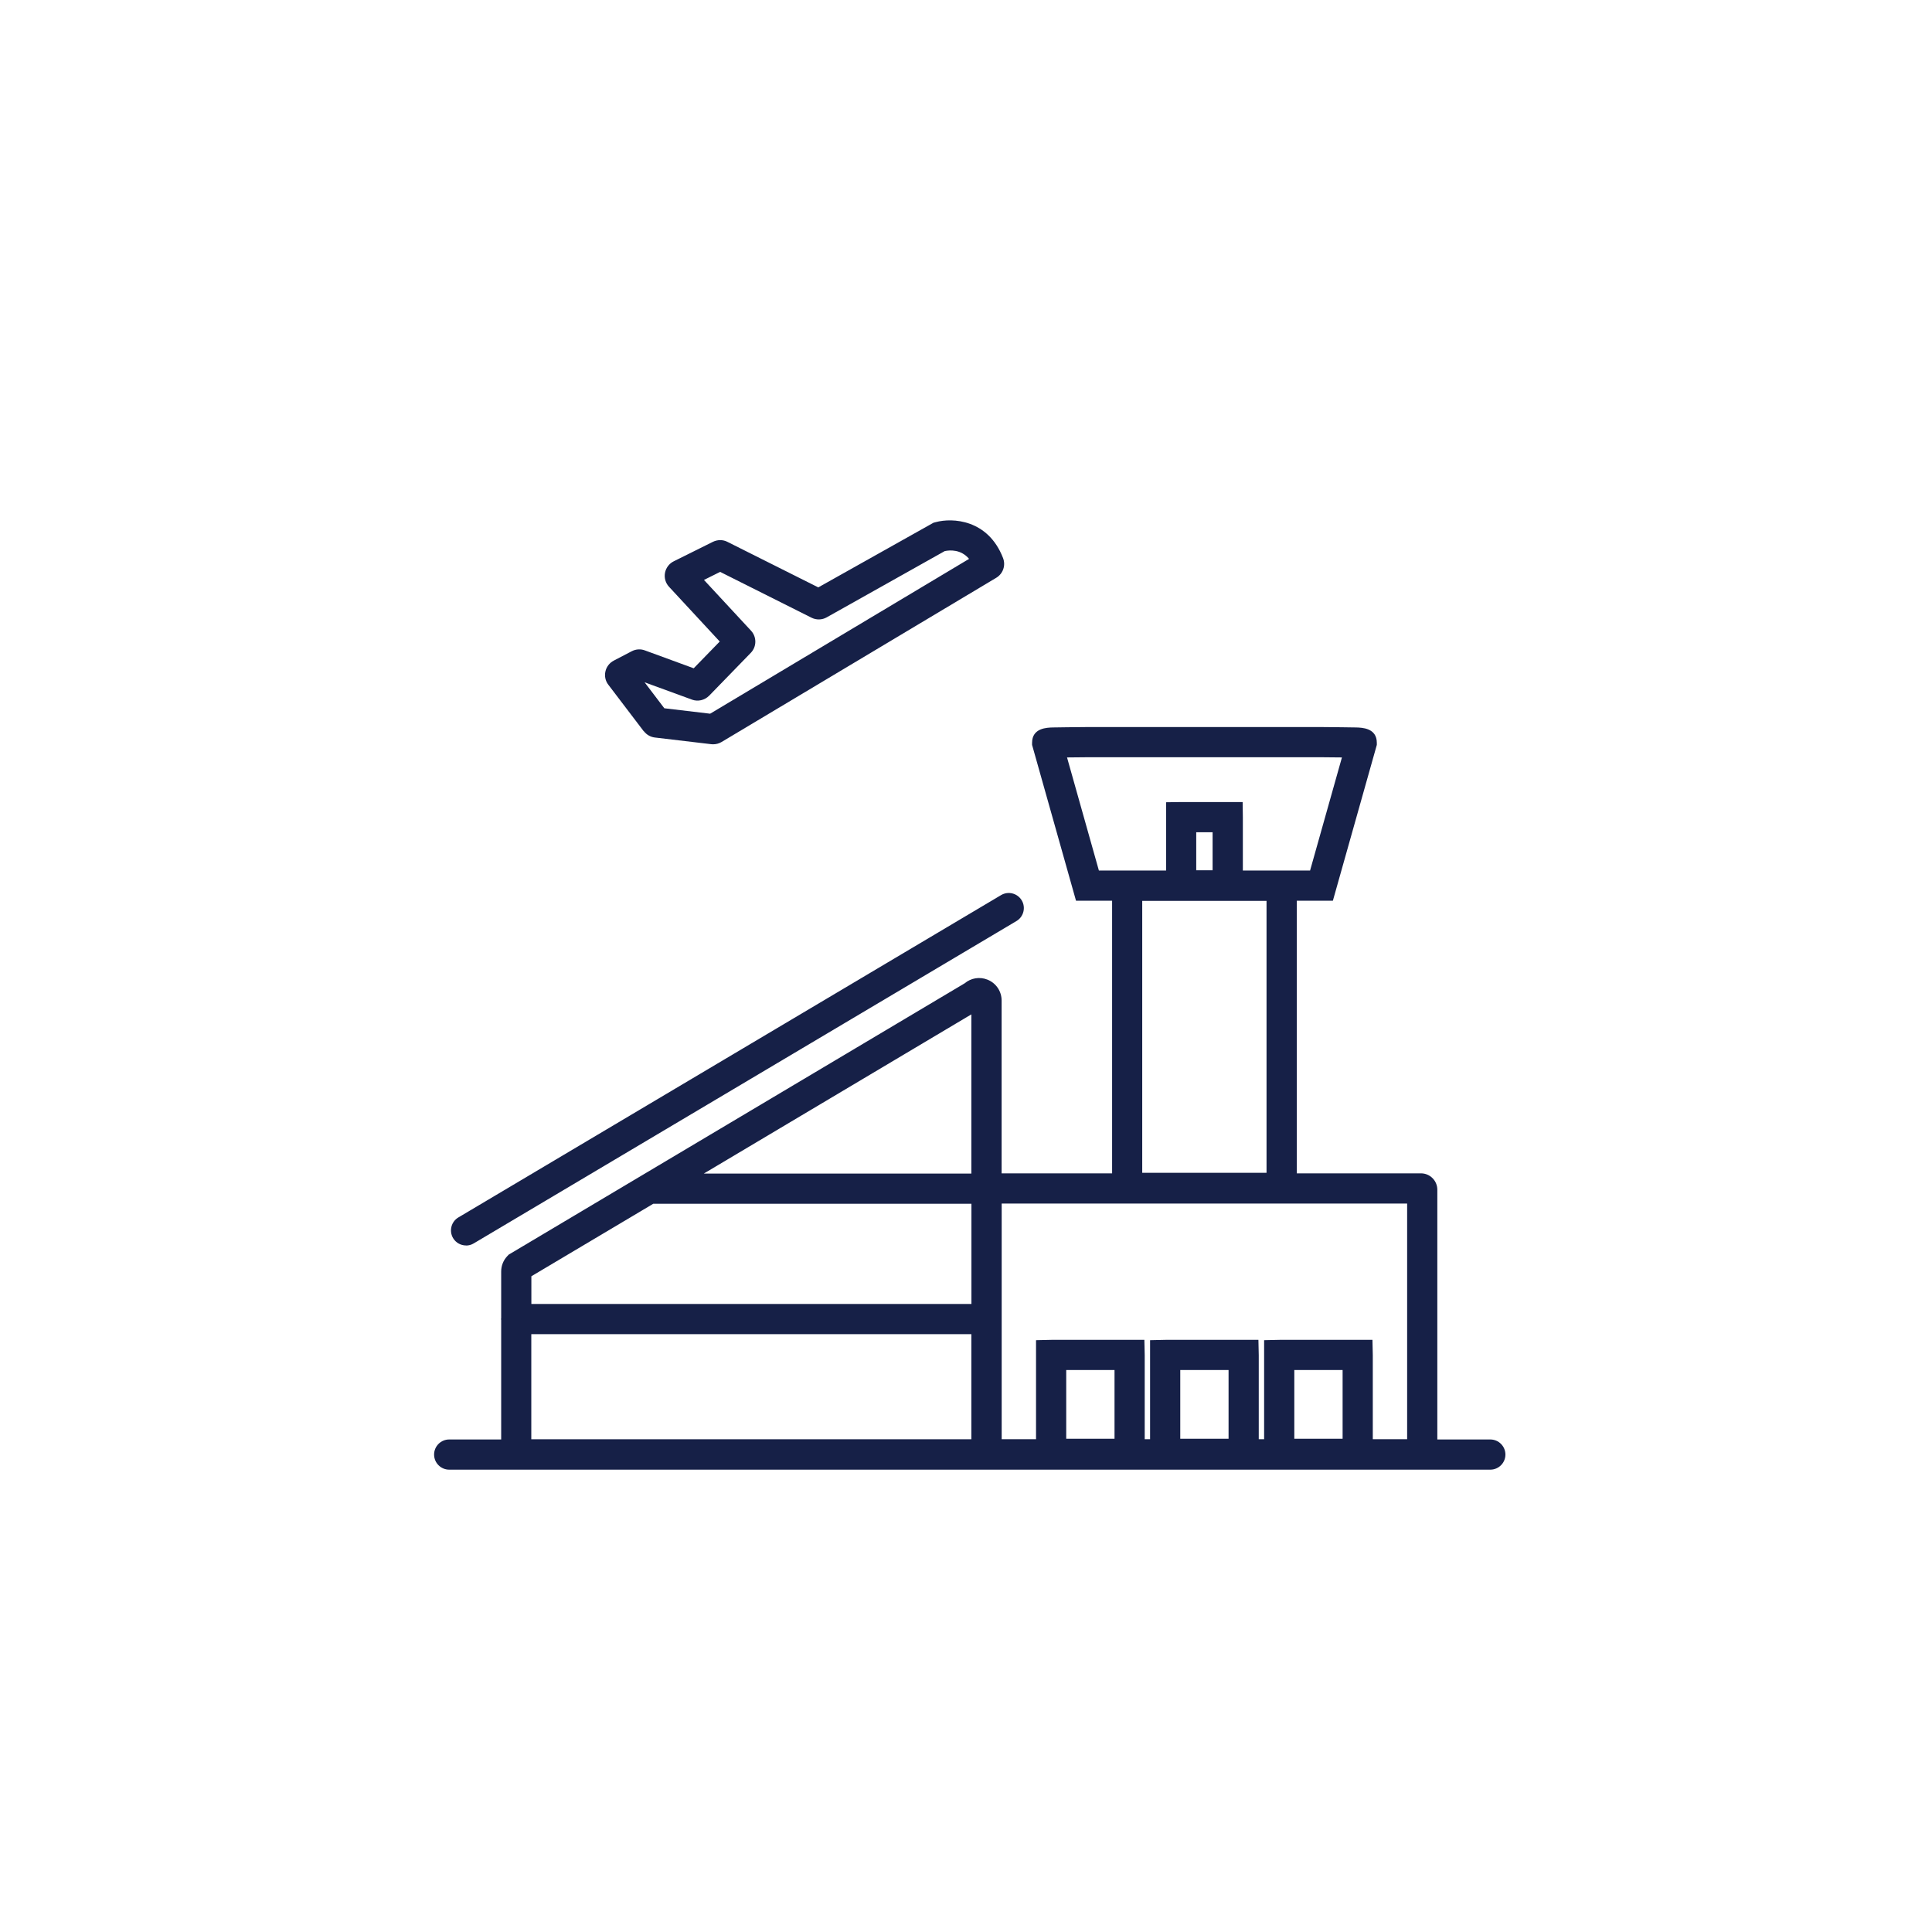
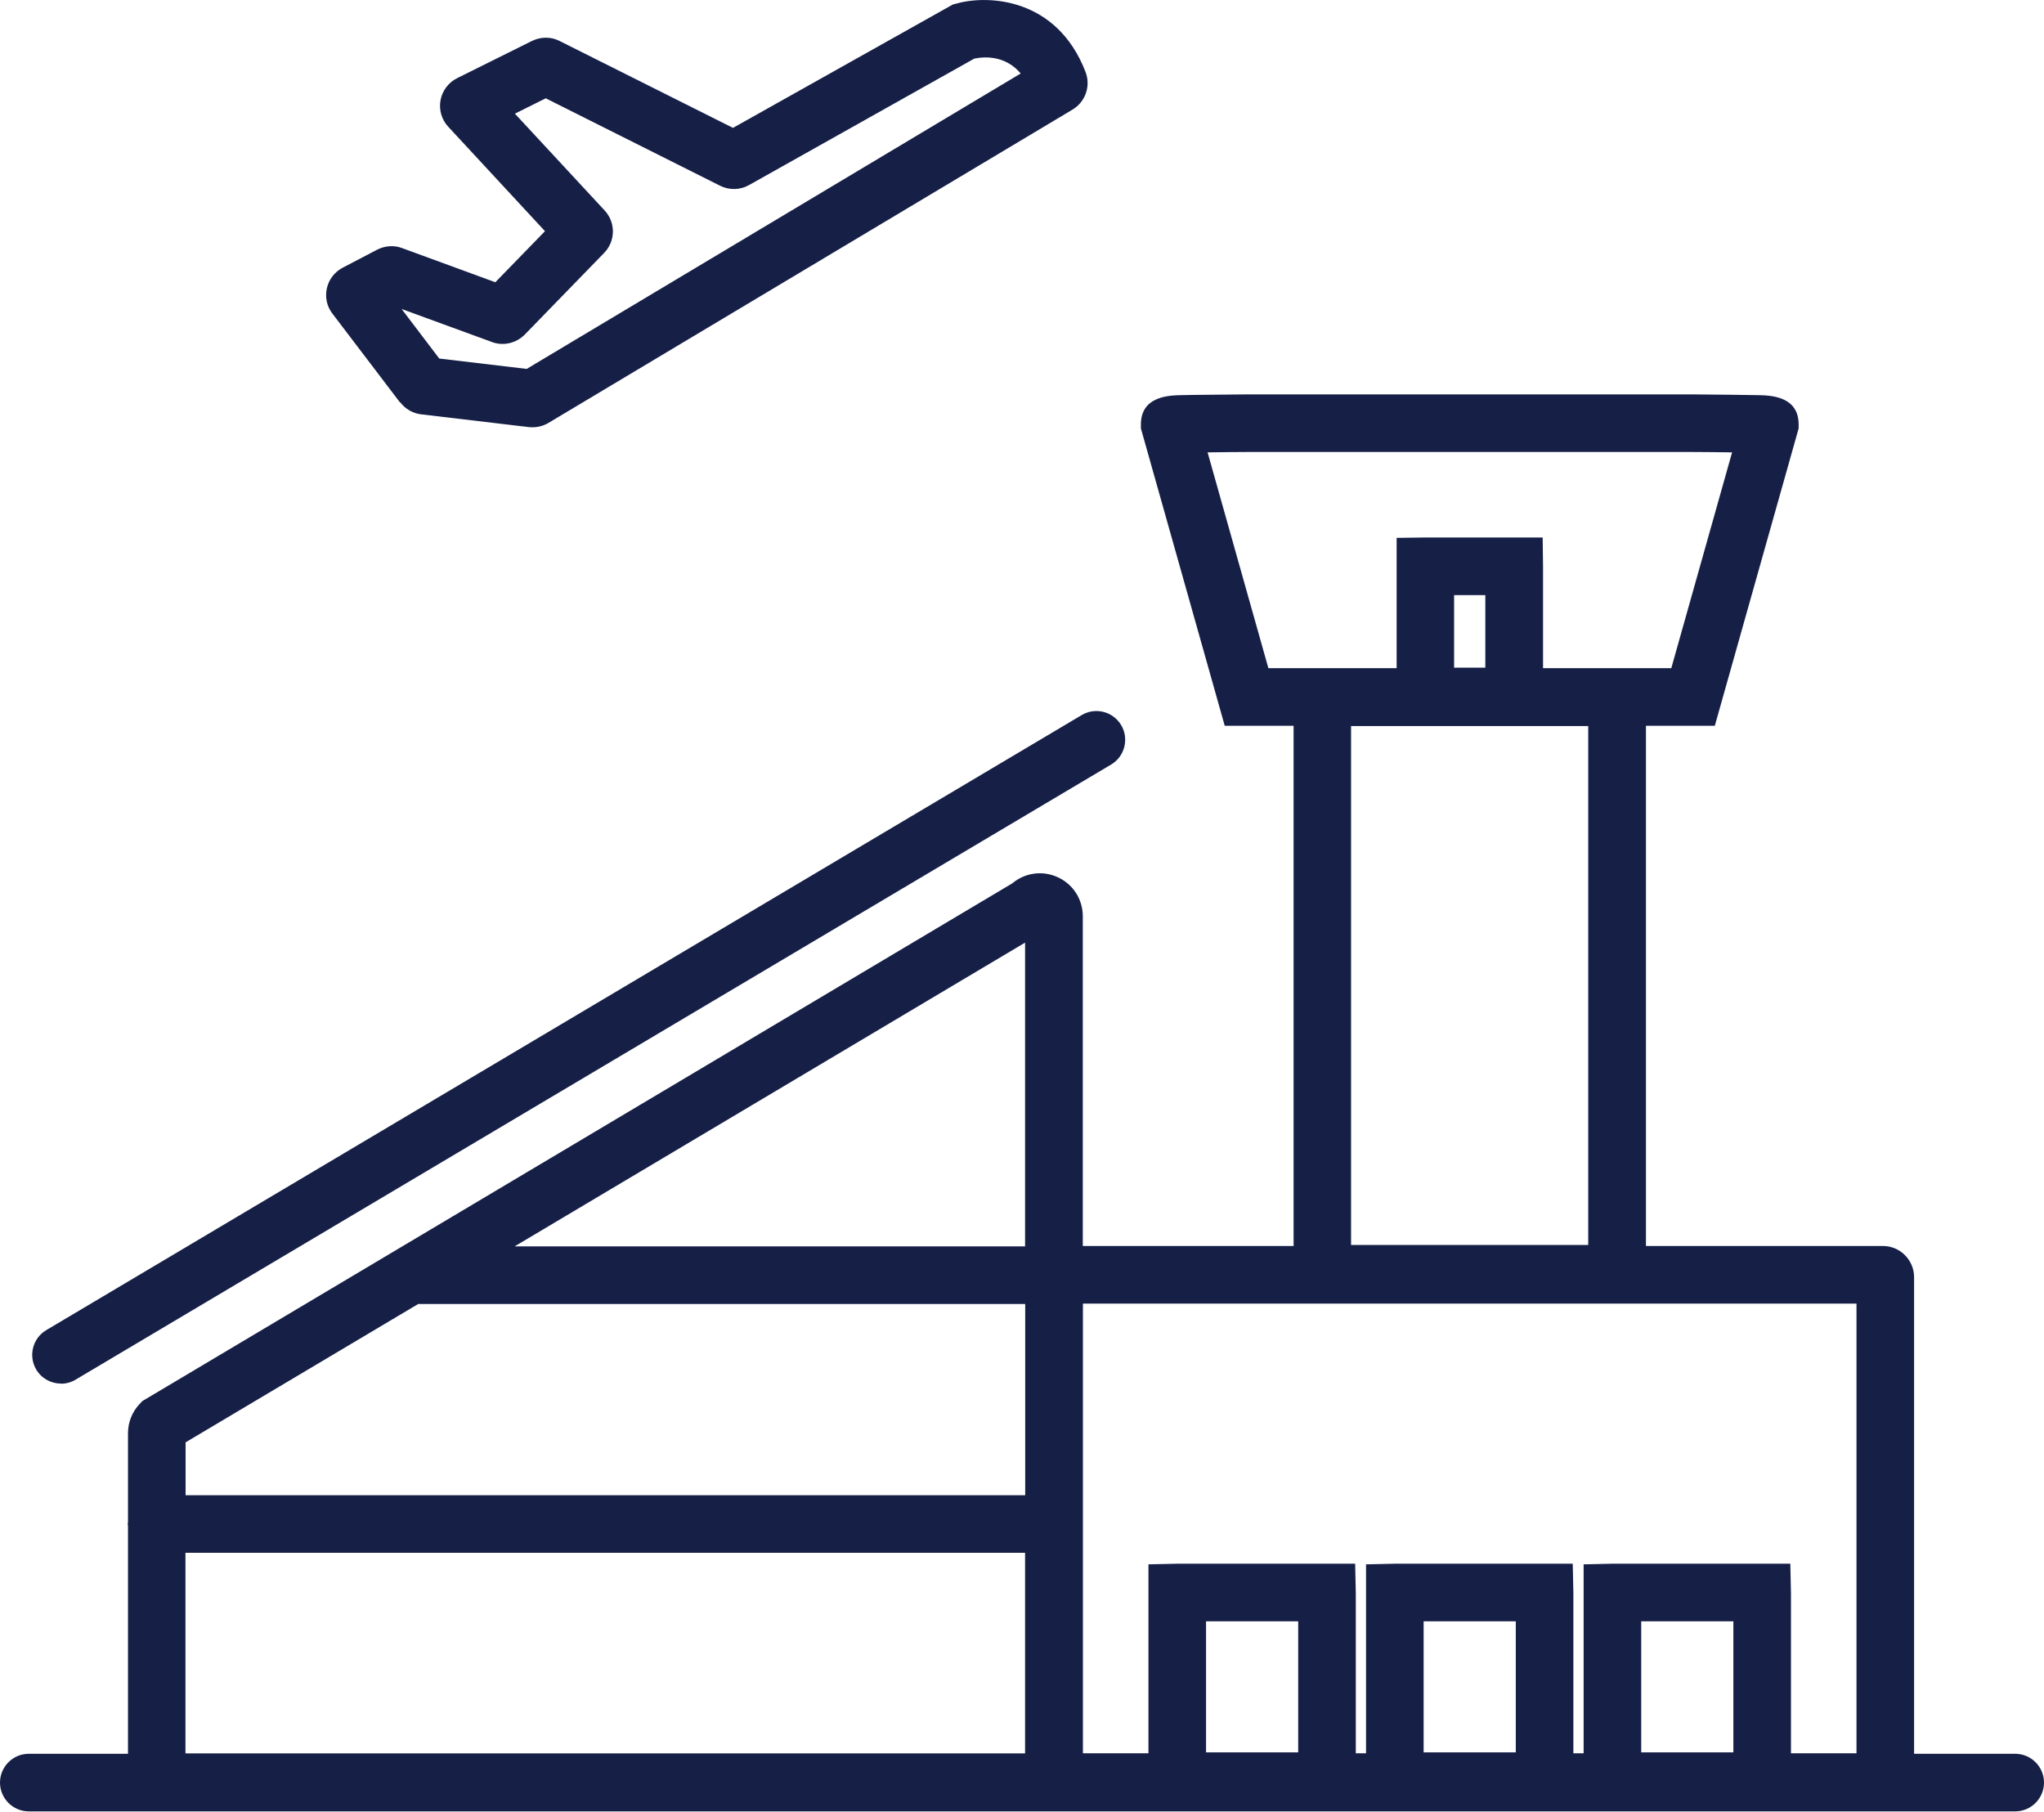
- <svg xmlns="http://www.w3.org/2000/svg" id="Layer_1" data-name="Layer 1" viewBox="0 0 288 288">
+ <svg xmlns="http://www.w3.org/2000/svg" id="Layer_1" data-name="Layer 1" viewBox="64.71 77.57 159.7 141.51">
  <defs>
    <style> .cls-1 { fill: #162047; } </style>
  </defs>
  <path class="cls-1" d="M222.15,214.58h-7.89v-37.23c0-1.34-1.09-2.44-2.43-2.44h-18.52v-40.64h5.38l6.55-23.23v-.31c0-2.22-2.21-2.27-3.15-2.29-.57-.01-1.34-.02-2.1-.03-1.53-.02-3.07-.03-3.1-.03h-34.69s-1.57.01-3.1.03c-.77,0-1.53.02-2.1.03-.94.02-3.15.07-3.15,2.29v.31l6.55,23.23h5.38v40.64h-16.47v-25.76c0-1.38-.83-2.61-2.12-3.12-1.16-.46-2.45-.24-3.39.55l-67.69,40.28-.27.16-.22.23c-.59.62-.91,1.44-.91,2.29v6.94c0,.05-.02.1-.02.15s.01.1.02.15v17.8h-7.75c-1.24,0-2.25,1.01-2.25,2.25s1.01,2.25,2.25,2.25h155.2c1.24,0,2.25-1.01,2.25-2.25s-1.01-2.25-2.25-2.25ZM159.05,112.91c1.34-.02,2.74-.03,3.15-.03h34.69c.41,0,1.82.01,3.15.03l-4.75,16.86h-10.02v-7.93l-.03-2.28h-9.13l-2.28.03v10.18h-10.02l-4.75-16.86ZM178.32,129.73v-5.67h2.44v5.67h-2.44ZM170.27,174.83v-40.54h18.53v40.54h-18.53ZM149.32,179.41h60.44v35.13h-5.12v-12.51l-.05-2.3h-13.85l-2.3.05v14.76h-.8v-12.51l-.05-2.3h-13.85l-2.3.05v14.76h-.8v-12.51l-.05-2.3h-13.85l-2.3.05v14.76h-5.12v-35.13ZM192.94,214.47v-10.24h7.2v10.24h-7.2ZM175.94,214.47v-10.24h7.2v10.24h-7.2ZM158.94,214.47v-10.24h7.2v10.24h-7.2ZM79.2,198.88h65.6v15.67h-65.6v-15.67ZM144.8,151.21v23.73h-39.88l39.88-23.73ZM97.36,179.44h47.45v14.94h-65.6v-4.13l18.16-10.8Z" />
  <path class="cls-1" d="M69.47,185.67c.39,0,.79-.1,1.15-.32l80.9-48.05c1.07-.63,1.42-2.02.79-3.08-.64-1.07-2.01-1.42-3.08-.79l-80.9,48.05c-1.07.63-1.42,2.02-.79,3.08.42.71,1.17,1.1,1.94,1.1Z" />
  <path class="cls-1" d="M95.98,109c.4.53,1.01.87,1.64.94l8.44,1c.08,0,.17.01.26.01.43,0,.87-.12,1.24-.34l40.95-24.48c1.01-.61,1.44-1.84,1.01-2.95-2.24-5.79-7.59-6.01-10.01-5.35l-.35.09-17.18,9.64-13.55-6.79c-.66-.34-1.46-.34-2.16,0l-5.83,2.9c-.68.33-1.17.98-1.31,1.72-.14.75.08,1.52.6,2.08l7.56,8.16-3.88,3.99-7.26-2.66c-.64-.25-1.36-.2-1.98.12l-2.68,1.4c-.63.33-1.09.92-1.24,1.61-.16.7,0,1.43.44,1.99l5.28,6.94ZM103.14,104.29c.89.33,1.89.1,2.57-.58l6.19-6.37c.91-.92.93-2.38.05-3.33l-7.01-7.56,2.41-1.2,13.62,6.83c.72.36,1.57.34,2.26-.05l17.6-9.88c.77-.16,2.41-.28,3.63,1.16l-38.6,23.08-6.83-.81-2.94-3.87,7.06,2.58Z" />
</svg>
